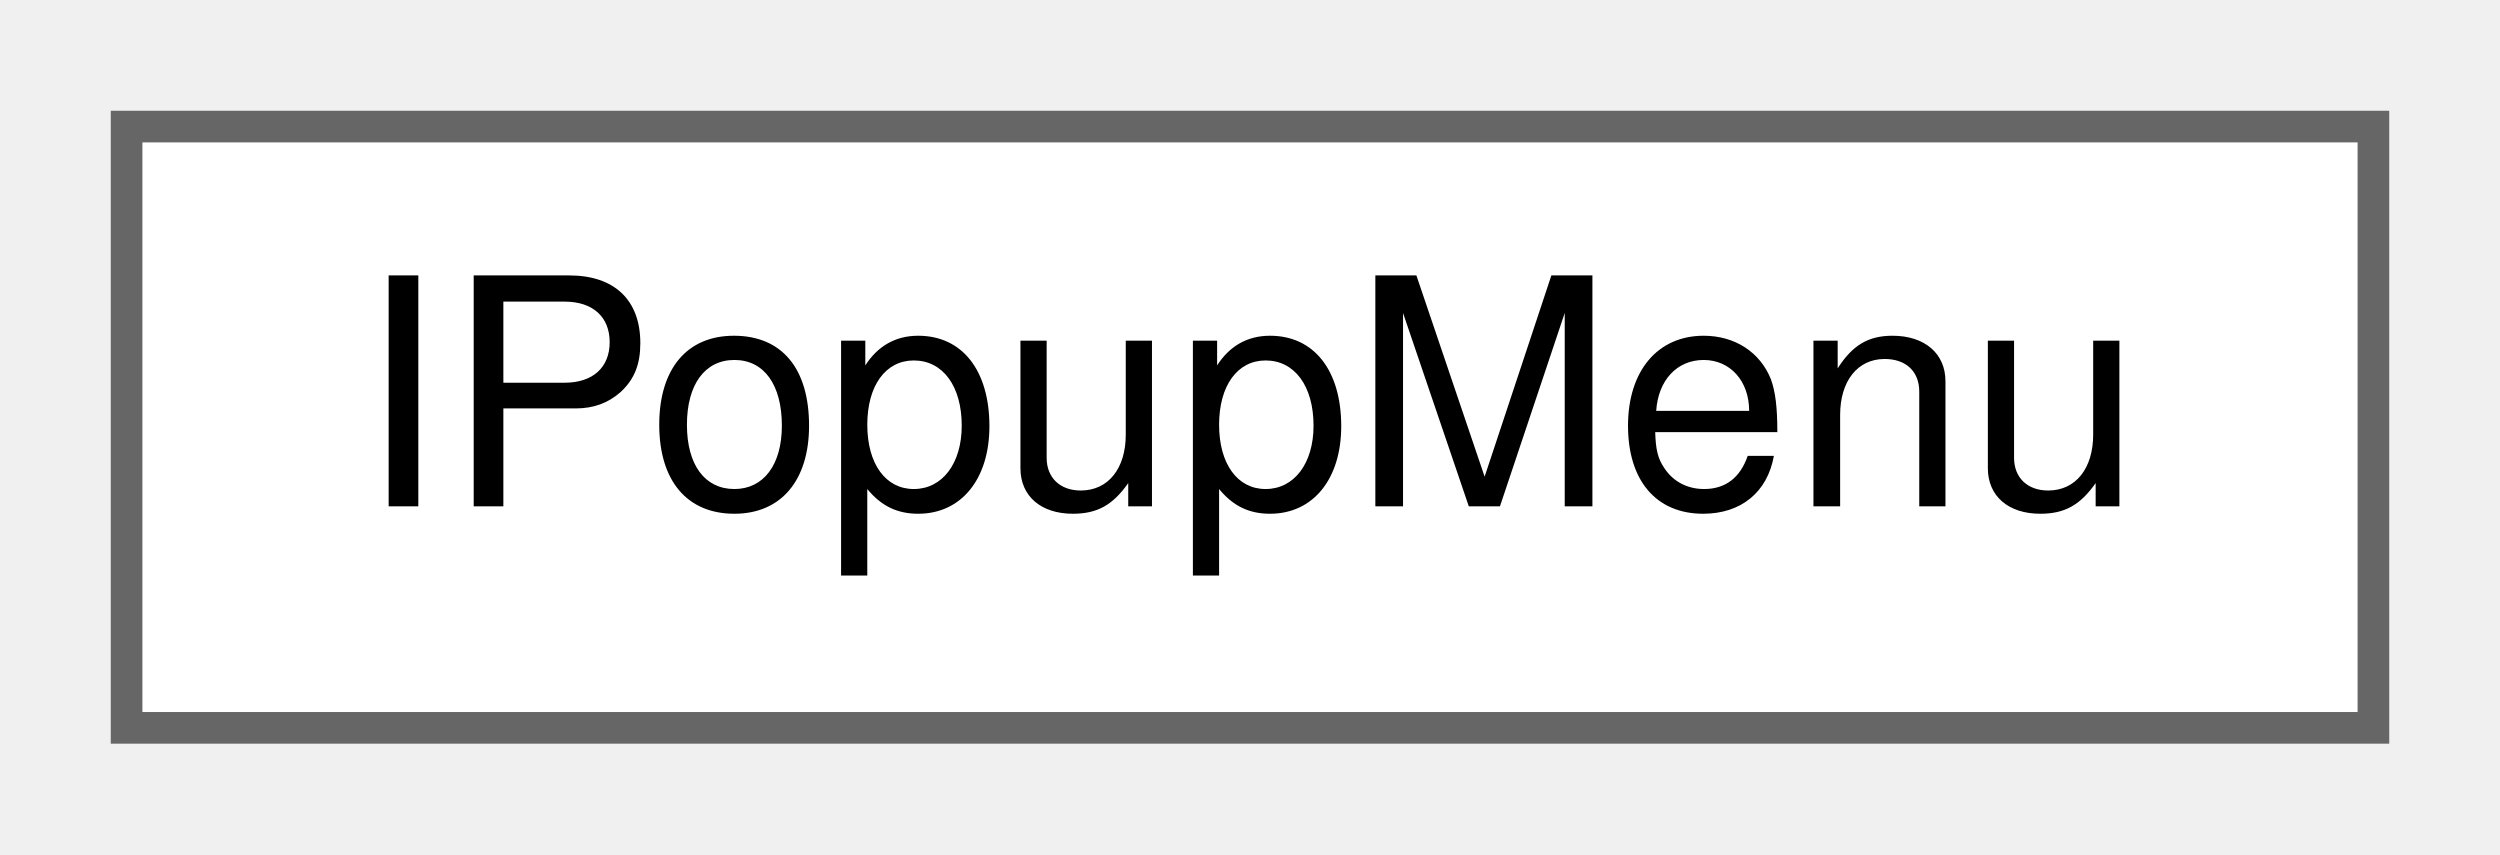
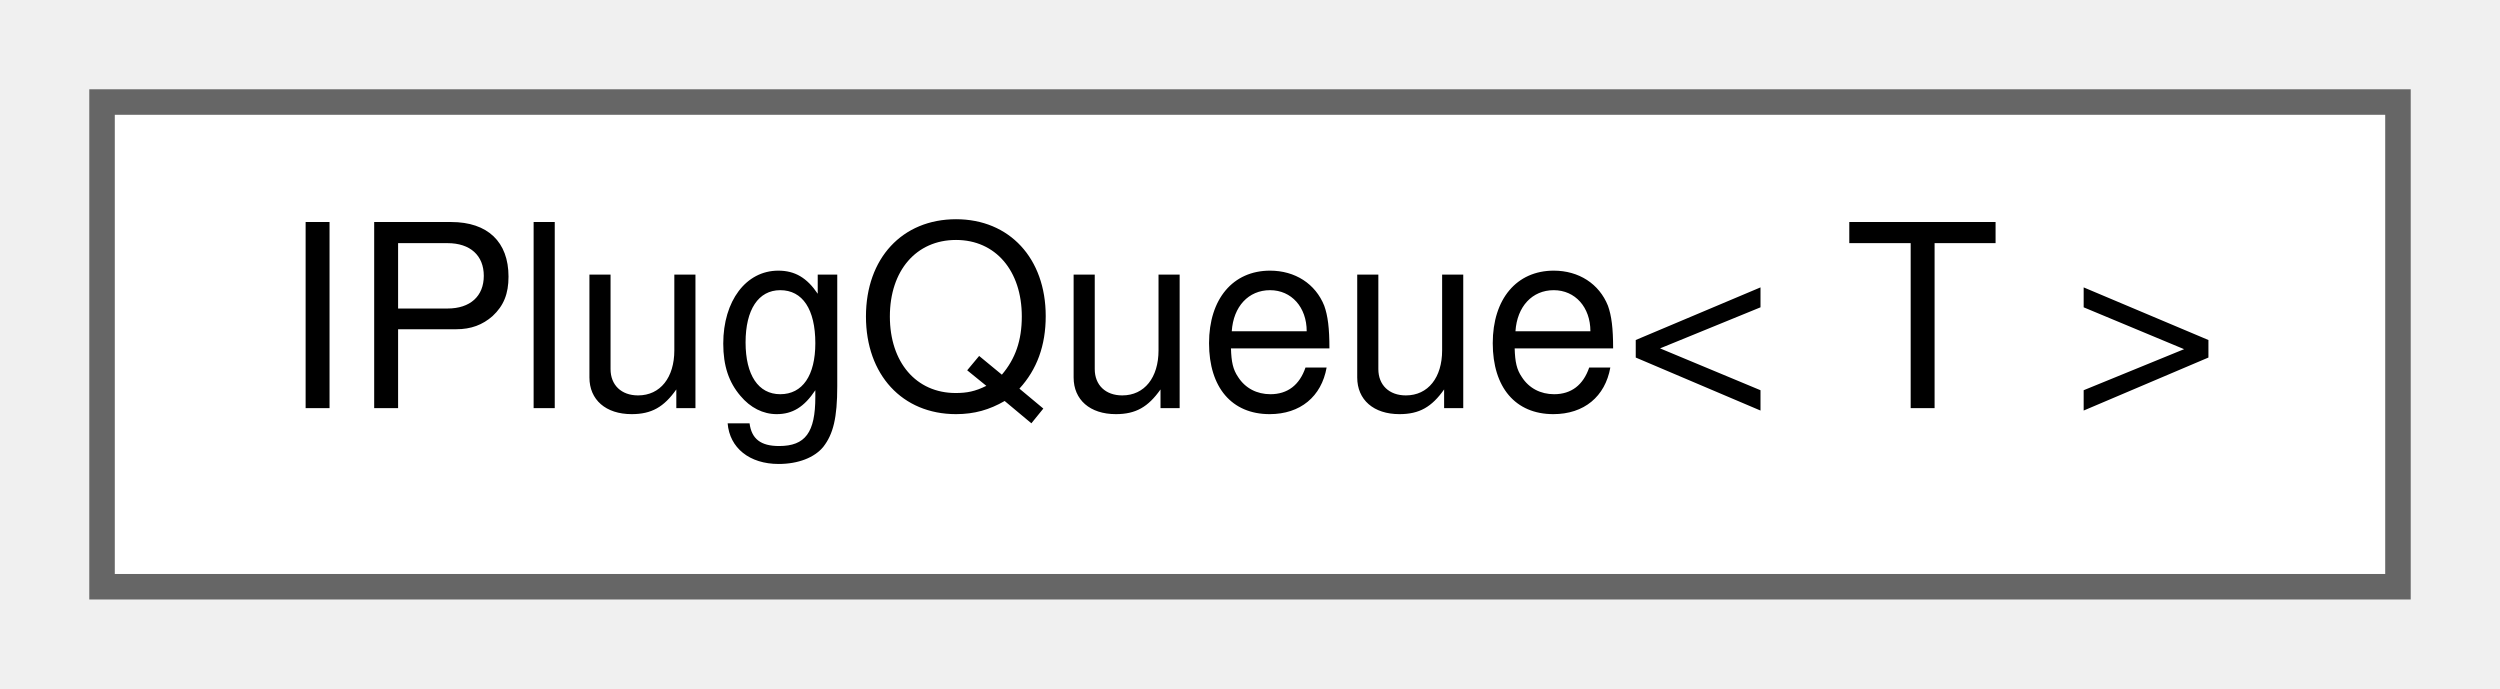
- <svg xmlns="http://www.w3.org/2000/svg" xmlns:xlink="http://www.w3.org/1999/xlink" width="79pt" height="27pt" viewBox="0.00 0.00 79.00 27.00">
+ <svg xmlns="http://www.w3.org/2000/svg" xmlns:xlink="http://www.w3.org/1999/xlink" width="98pt" height="27pt" viewBox="0.00 0.00 98.00 27.00">
  <g id="graph0" class="graph" transform="scale(1 1) rotate(0) translate(4 23)">
    <g id="node1" class="node">
      <g id="a_node1">
-         <a xlink:href="class_i_popup_menu.html" target="_top" xlink:title="A class for setting the contents of a pop up menu.">
-           <polygon fill="white" stroke="#666666" points="71,-19 0,-19 0,0 71,0 71,-19" />
-           <text text-anchor="middle" x="35.5" y="-7" font-family="Helvetica,sans-Serif" font-size="10.00">IPopupMenu</text>
+         <a xlink:href="class_i_plug_queue.html" target="_top" xlink:title="A lock-free SPSC queue used to transfer data between threads based on MLQueue.h by Randy Jones based ...">
+           <polygon fill="white" stroke="#666666" points="90,-19 0,-19 0,0 90,0 90,-19" />
+           <text text-anchor="middle" x="45" y="-7" font-family="Helvetica,sans-Serif" font-size="10.00">IPlugQueue&lt; T &gt;</text>
        </a>
      </g>
    </g>
  </g>
</svg>
